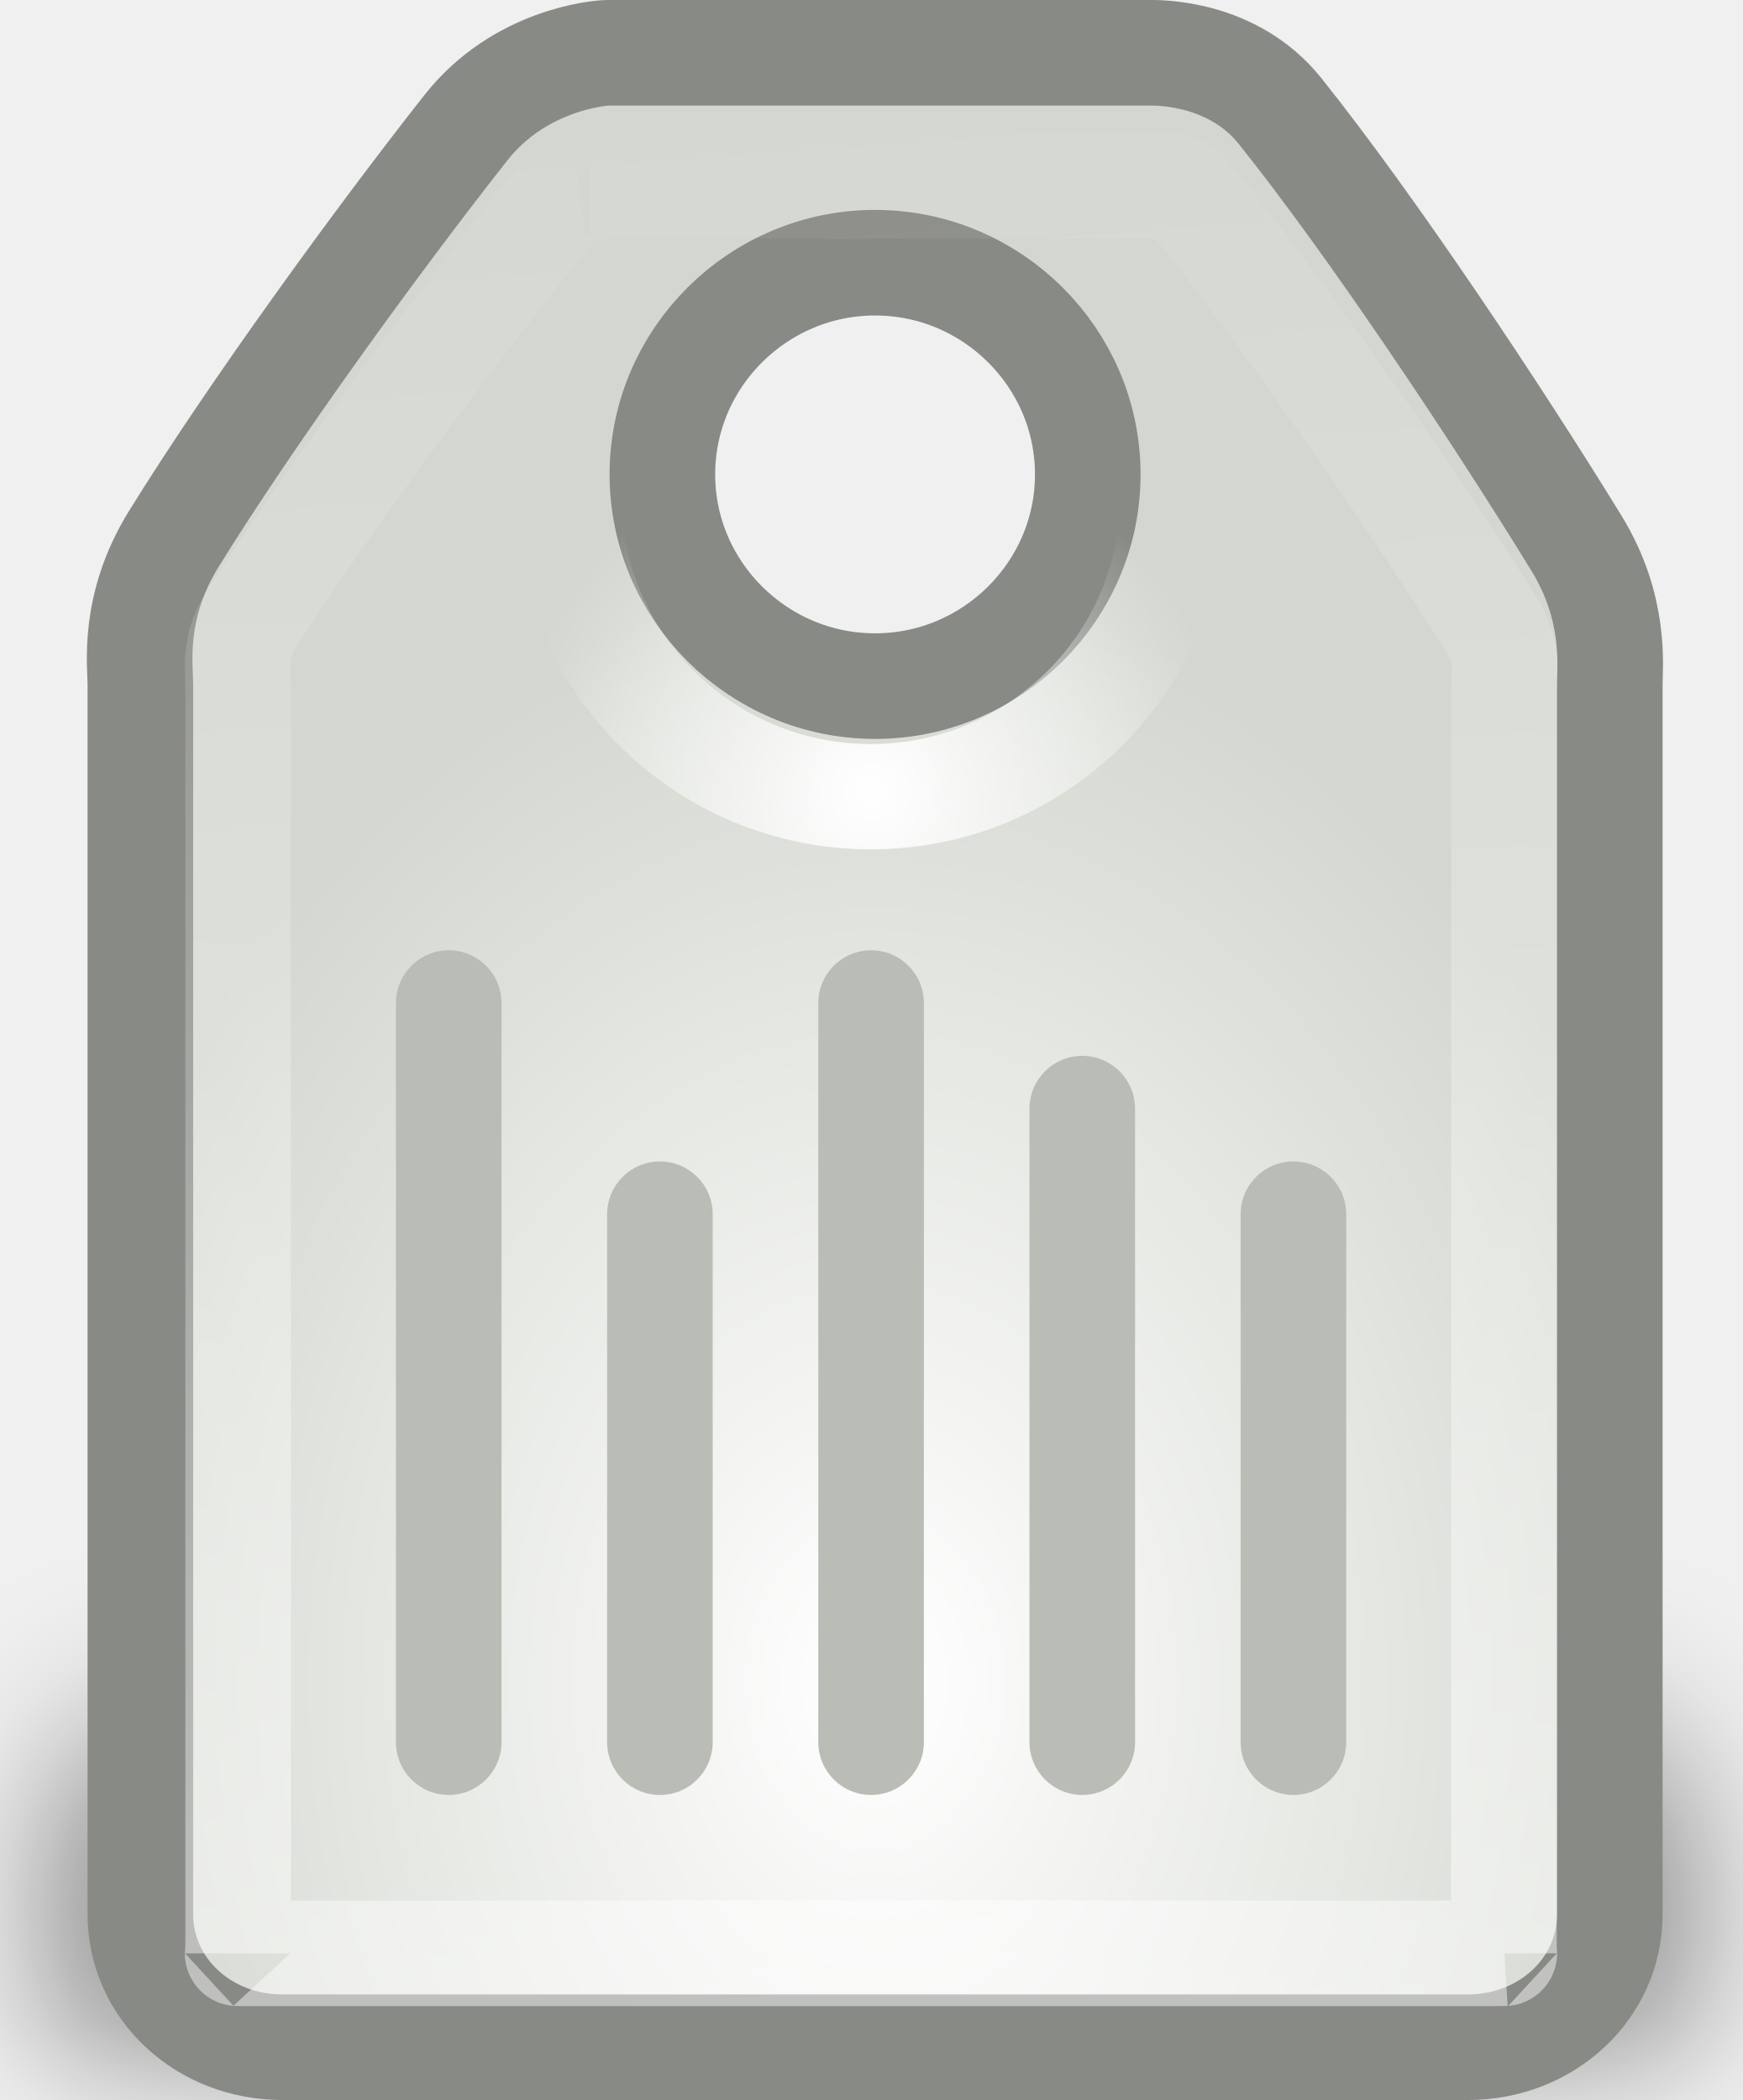
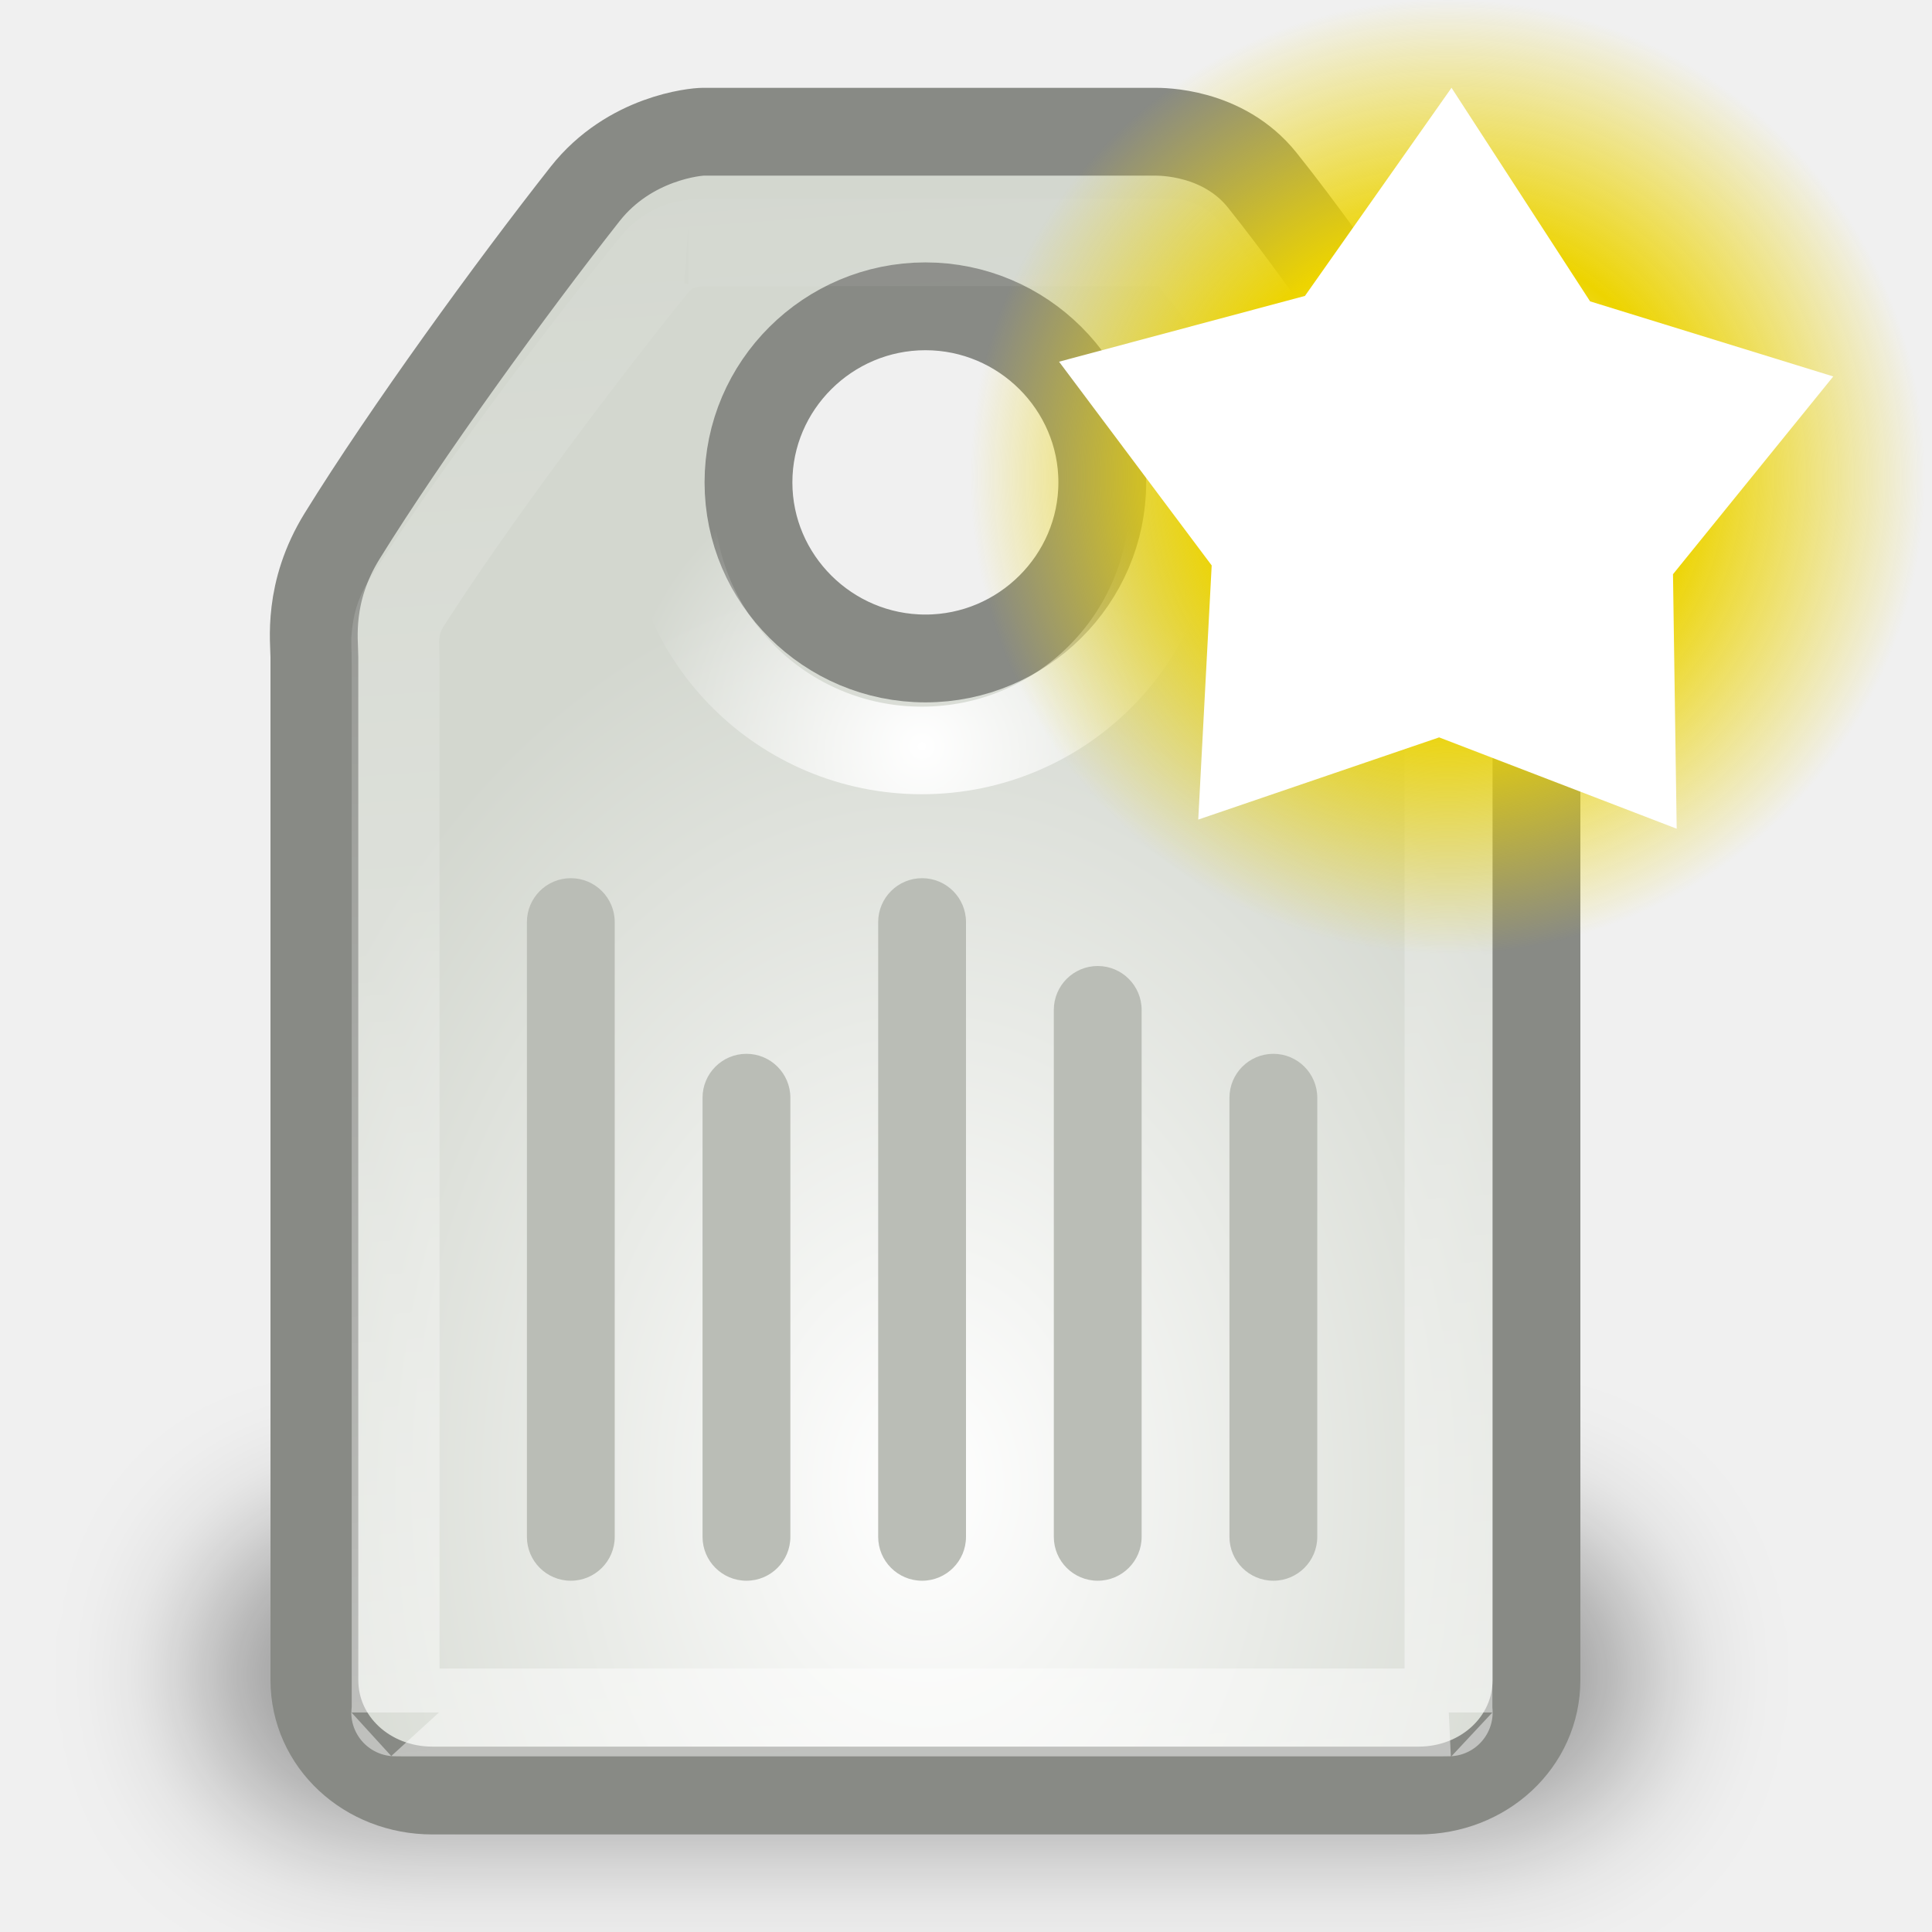
- <svg xmlns="http://www.w3.org/2000/svg" xmlns:xlink="http://www.w3.org/1999/xlink" width="57.616" height="69.45" id="svg2" version="1.0">
-   <defs id="defs4">
-     <filter id="filter5242" height="2.019" y="-0.509" width="1.224" x="-0.112">
-       <feGaussianBlur id="feGaussianBlur5244" stdDeviation="0.769" />
-     </filter>
-     <radialGradient gradientUnits="userSpaceOnUse" r="3.019" fy="6.366" fx="7.999" cy="6.366" cx="7.999" id="radialGradient5141" xlink:href="#linearGradient5135" />
-     <linearGradient id="linearGradient5135">
-       <stop id="stop5137" offset="0" style="stop-color:#ffffff;stop-opacity:1;" />
-       <stop id="stop5139" offset="1" style="stop-color:#ffffff;stop-opacity:0;" />
+ <svg xmlns="http://www.w3.org/2000/svg" xmlns:xlink="http://www.w3.org/1999/xlink" width="22" height="22" id="svg4542" version="1.0">
+   <defs id="defs4544">
+     <linearGradient id="linearGradient8668">
+       <stop style="stop-color:#ffffff;stop-opacity:1;" offset="0" id="stop8670" />
+       <stop id="stop8676" offset="0.5" style="stop-color:#edd400;stop-opacity:1;" />
+       <stop style="stop-color:#edd400;stop-opacity:0;" offset="1" id="stop8672" />
+     </linearGradient>
+     <linearGradient id="linearGradient5154">
+       <stop style="stop-color:#ffffff;stop-opacity:1;" offset="0" id="stop5156" />
+       <stop style="stop-color:#d3d7cf;stop-opacity:1;" offset="1" id="stop5158" />
    </linearGradient>
    <linearGradient id="linearGradient5146">
-       <stop id="stop5148" offset="0" style="stop-color:#ffffff;stop-opacity:1;" />
-       <stop id="stop5150" offset="1" style="stop-color:#ffffff;stop-opacity:0;" />
+       <stop style="stop-color:#ffffff;stop-opacity:1;" offset="0" id="stop5148" />
+       <stop style="stop-color:#ffffff;stop-opacity:0;" offset="1" id="stop5150" />
    </linearGradient>
-     <linearGradient id="linearGradient5154">
-       <stop id="stop5156" offset="0" style="stop-color:#ffffff;stop-opacity:1;" />
-       <stop id="stop5158" offset="1" style="stop-color:#d3d7cf;stop-opacity:1;" />
+     <linearGradient id="linearGradient5135">
+       <stop style="stop-color:#ffffff;stop-opacity:1;" offset="0" id="stop5137" />
+       <stop style="stop-color:#ffffff;stop-opacity:0;" offset="1" id="stop5139" />
    </linearGradient>
-     <linearGradient id="linearGradient8668">
-       <stop id="stop8670" offset="0" style="stop-color:#ffffff;stop-opacity:1;" />
-       <stop style="stop-color:#edd400;stop-opacity:1;" offset="0.5" id="stop8676" />
-       <stop id="stop8672" offset="1" style="stop-color:#edd400;stop-opacity:0;" />
-     </linearGradient>
-     <linearGradient xlink:href="#linearGradient5146" id="linearGradient2462" gradientUnits="userSpaceOnUse" gradientTransform="matrix(4.651316,0,0,4.496658,-64.00922,500.5345)" x1="9.152" y1="15" x2="8.032" y2="0.062" />
-     <radialGradient xlink:href="#linearGradient5154" id="radialGradient2466" gradientUnits="userSpaceOnUse" gradientTransform="matrix(4.605359,0,0,6.107627,-63.50655,486.1134)" cx="8.03" cy="11.565" fx="8.03" fy="11.565" r="6.004" />
+     <radialGradient xlink:href="#linearGradient5135" id="radialGradient5141" cx="7.999" cy="6.366" fx="7.999" fy="6.366" r="3.019" gradientUnits="userSpaceOnUse" />
+     <linearGradient xlink:href="#linearGradient5146" id="linearGradient5152" x1="9.152" y1="15" x2="8.032" y2="0.062" gradientUnits="userSpaceOnUse" gradientTransform="matrix(1.332039,0,0,1.287748,-0.1982722,0.8276555)" />
+     <radialGradient xlink:href="#linearGradient5154" id="radialGradient5160" cx="8.03" cy="11.565" fx="8.03" fy="11.565" r="6.004" gradientTransform="matrix(1.318877,0,0,1.749095,-5.4317078e-2,-3.302245)" gradientUnits="userSpaceOnUse" />
+     <filter x="-0.112" width="1.224" y="-0.509" height="2.019" id="filter5242">
+       <feGaussianBlur stdDeviation="0.769" id="feGaussianBlur5244" />
+     </filter>
+     <radialGradient xlink:href="#linearGradient8668" id="radialGradient8674" cx="16.529" cy="4.322" fx="16.529" fy="4.322" r="5.215" gradientUnits="userSpaceOnUse" />
  </defs>
-   <g id="layer1" transform="translate(55.46016,-501.1363)">
-     <rect style="opacity:0.359;fill:#000000;fill-opacity:1;fill-rule:evenodd;stroke:none;stroke-width:1;stroke-linecap:butt;stroke-linejoin:miter;marker:none;marker-start:none;marker-mid:none;marker-end:none;stroke-miterlimit:4;stroke-dasharray:none;stroke-dashoffset:0;stroke-opacity:1;visibility:visible;display:inline;overflow:visible;filter:url(#filter5242);enable-background:accumulate" id="rect5212" width="16.5" height="3.625" x="-55.46" y="517.386" rx="1.812" ry="1.812" transform="matrix(3.491878,0,0,3.491878,138.1999,-1248.77)" />
-     <path style="fill:url(#radialGradient2466);fill-opacity:1;fill-rule:evenodd;stroke:#888a85;stroke-width:3.492;stroke-linecap:butt;stroke-linejoin:miter;marker:none;marker-start:none;marker-mid:none;marker-end:none;stroke-miterlimit:4;stroke-dashoffset:0;stroke-opacity:1;visibility:visible;display:inline;overflow:visible;enable-background:accumulate" d="M -35.355,502.882 C -35.64,502.882 -38.278,503.109 -40.049,505.356 C -42.998,509.097 -47.171,514.85 -49.713,518.96 C -51.103,521.207 -50.818,523.14 -50.818,523.769 L -50.818,564.443 C -50.818,566.915 -48.717,568.841 -46.124,568.841 L -6.916,568.841 C -4.323,568.841 -2.222,566.915 -2.222,564.443 L -2.222,523.769 C -2.222,523.158 -2.004,521.25 -3.327,519.097 C -5.98,514.777 -10.117,508.571 -13.129,504.806 C -14.688,502.856 -17.147,502.882 -17.408,502.882 L -35.355,502.882 z M -26.52,509.824 C -22.649,509.824 -19.486,512.973 -19.486,516.826 C -19.486,520.678 -22.649,523.827 -26.52,523.827 C -30.391,523.827 -33.554,520.678 -33.554,516.826 C -33.554,512.973 -30.391,509.824 -26.52,509.824 z" id="rect4550" />
-     <path style="fill:none;fill-opacity:1;fill-rule:evenodd;stroke:url(#radialGradient5141);stroke-width:0.881;stroke-linecap:butt;stroke-linejoin:miter;marker:none;marker-start:none;marker-mid:none;marker-end:none;stroke-miterlimit:4;stroke-dasharray:none;stroke-dashoffset:0;stroke-opacity:1;visibility:visible;display:inline;overflow:visible;enable-background:accumulate" id="path5133" d="M 10.518,3.891 A 2.519,2.519 0 1 1 5.48,3.891 A 2.519,2.519 0 1 1 10.518,3.891 z" transform="matrix(3.971139,0,0,3.952697,-58.42754,502.1471)" />
-     <path style="opacity:0.482;fill:none;fill-opacity:1;fill-rule:evenodd;stroke:url(#linearGradient2462);stroke-width:3.492;stroke-linecap:butt;stroke-linejoin:miter;marker:none;marker-start:none;marker-mid:none;marker-end:none;stroke-miterlimit:4;stroke-dashoffset:0;stroke-opacity:1;visibility:visible;display:inline;overflow:visible;enable-background:accumulate" d="M -35.956,507.279 C -34.865,507.279 -35.877,507.288 -36.247,507.42 C -36.616,507.552 -36.977,507.769 -37.264,508.123 C -40.255,511.808 -44.648,517.686 -47.148,521.613 C -47.493,522.155 -47.541,522.532 -47.584,522.877 C -47.627,523.222 -47.584,523.143 -47.584,524.142 L -47.584,565.736 C -47.584,565.728 -47.711,565.736 -47.294,565.736 L -6.013,565.736 C -5.596,565.736 -5.722,565.728 -5.722,565.736 L -5.722,524.142 C -5.722,523.297 -5.674,523.226 -5.722,522.877 C -5.771,522.528 -5.84,522.256 -6.158,521.753 C -8.863,517.476 -13.276,511.097 -16.188,507.56 C -16.333,507.384 -16.477,507.279 -17.06,507.279 L -26.653,507.279 L -35.956,507.279 z" id="path5143" />
-     <rect style="fill:#babdb6;fill-opacity:1;fill-rule:evenodd;stroke:none;stroke-width:1;stroke-linecap:butt;stroke-linejoin:miter;marker:none;marker-start:none;marker-mid:none;marker-end:none;stroke-miterlimit:4;stroke-dasharray:none;stroke-dashoffset:0;stroke-opacity:1;visibility:visible;display:inline;overflow:visible;enable-background:accumulate" id="rect5162" width="3.492" height="27.935" x="-42.366" y="532.563" rx="1.746" ry="1.746" />
-     <rect ry="1.746" rx="1.746" y="539.547" x="-35.382" height="20.951" width="3.492" id="rect5204" style="fill:#babdb6;fill-opacity:1;fill-rule:evenodd;stroke:none;stroke-width:1;stroke-linecap:butt;stroke-linejoin:miter;marker:none;marker-start:none;marker-mid:none;marker-end:none;stroke-miterlimit:4;stroke-dasharray:none;stroke-dashoffset:0;stroke-opacity:1;visibility:visible;display:inline;overflow:visible;enable-background:accumulate" />
-     <rect style="fill:#babdb6;fill-opacity:1;fill-rule:evenodd;stroke:none;stroke-width:1;stroke-linecap:butt;stroke-linejoin:miter;marker:none;marker-start:none;marker-mid:none;marker-end:none;stroke-miterlimit:4;stroke-dasharray:none;stroke-dashoffset:0;stroke-opacity:1;visibility:visible;display:inline;overflow:visible;enable-background:accumulate" id="rect5206" width="3.492" height="27.935" x="-28.398" y="532.563" rx="1.746" ry="1.746" />
-     <rect ry="1.746" rx="1.746" y="536.055" x="-21.414" height="24.443" width="3.492" id="rect5208" style="fill:#babdb6;fill-opacity:1;fill-rule:evenodd;stroke:none;stroke-width:1;stroke-linecap:butt;stroke-linejoin:miter;marker:none;marker-start:none;marker-mid:none;marker-end:none;stroke-miterlimit:4;stroke-dasharray:none;stroke-dashoffset:0;stroke-opacity:1;visibility:visible;display:inline;overflow:visible;enable-background:accumulate" />
-     <rect style="fill:#babdb6;fill-opacity:1;fill-rule:evenodd;stroke:none;stroke-width:1;stroke-linecap:butt;stroke-linejoin:miter;marker:none;marker-start:none;marker-mid:none;marker-end:none;stroke-miterlimit:4;stroke-dasharray:none;stroke-dashoffset:0;stroke-opacity:1;visibility:visible;display:inline;overflow:visible;enable-background:accumulate" id="rect5210" width="3.492" height="20.951" x="-14.431" y="539.547" rx="1.746" ry="1.746" />
+   <g id="layer1">
+     <rect style="opacity:0.359;color:#000000;fill:#000000;fill-opacity:1;fill-rule:evenodd;stroke:none;stroke-width:1;stroke-linecap:butt;stroke-linejoin:miter;marker:none;marker-start:none;marker-mid:none;marker-end:none;stroke-miterlimit:4;stroke-dasharray:none;stroke-dashoffset:0;stroke-opacity:1;visibility:visible;display:inline;overflow:visible;filter:url(#filter5242);enable-background:accumulate" id="rect5212" width="16.5" height="3.625" x="2.25" y="17.25" rx="1.812" ry="1.812" />
+     <path style="color:#000000;fill:url(#radialGradient5160);fill-opacity:1;fill-rule:evenodd;stroke:#888a85;stroke-width:1;stroke-linecap:butt;stroke-linejoin:miter;marker:none;marker-start:none;marker-mid:none;marker-end:none;stroke-miterlimit:4;stroke-dashoffset:0;stroke-opacity:1;visibility:visible;display:inline;overflow:visible;enable-background:accumulate" d="M 8.008,1.5 C 7.926,1.5 7.17,1.565 6.663,2.208 C 5.819,3.28 4.624,4.927 3.896,6.104 C 3.498,6.748 3.58,7.301 3.58,7.482 L 3.58,19.13 C 3.58,19.838 4.181,20.389 4.924,20.389 L 16.152,20.389 C 16.895,20.389 17.496,19.838 17.496,19.13 L 17.496,7.482 C 17.496,7.307 17.559,6.76 17.18,6.144 C 16.42,4.906 15.235,3.129 14.373,2.051 C 13.926,1.493 13.222,1.5 13.147,1.5 L 8.008,1.5 z M 10.538,3.488 C 11.646,3.488 12.552,4.39 12.552,5.493 C 12.552,6.596 11.646,7.498 10.538,7.498 C 9.429,7.498 8.523,6.596 8.523,5.493 C 8.523,4.39 9.429,3.488 10.538,3.488 z" id="rect4550" />
+     <path style="opacity:1;color:#000000;fill:none;fill-opacity:1;fill-rule:evenodd;stroke:url(#radialGradient5141);stroke-width:0.881;stroke-linecap:butt;stroke-linejoin:miter;marker:none;marker-start:none;marker-mid:none;marker-end:none;stroke-miterlimit:4;stroke-dasharray:none;stroke-dashoffset:0;stroke-opacity:1;visibility:visible;display:inline;overflow:visible;enable-background:accumulate" id="path5133" d="M 10.518,3.891 A 2.519,2.519 0 1 1 5.48,3.891 A 2.519,2.519 0 1 1 10.518,3.891 z" transform="matrix(1.13725,0,0,1.131969,1.400204,1.289486)" />
+     <path style="opacity:0.482;color:#000000;fill:none;fill-opacity:1;fill-rule:evenodd;stroke:url(#linearGradient5152);stroke-width:1;stroke-linecap:butt;stroke-linejoin:miter;marker:none;marker-start:none;marker-mid:none;marker-end:none;stroke-miterlimit:4;stroke-dashoffset:0;stroke-opacity:1;visibility:visible;display:inline;overflow:visible;enable-background:accumulate" d="M 7.836,2.759 C 8.148,2.759 7.858,2.762 7.752,2.8 C 7.647,2.837 7.543,2.9 7.461,3.001 C 6.604,4.056 5.347,5.739 4.63,6.864 C 4.532,7.019 4.518,7.127 4.505,7.226 C 4.493,7.325 4.505,7.302 4.505,7.588 L 4.505,19.5 C 4.505,19.498 4.469,19.5 4.589,19.5 L 16.411,19.5 C 16.53,19.5 16.494,19.498 16.494,19.5 L 16.494,7.588 C 16.494,7.346 16.508,7.326 16.494,7.226 C 16.48,7.126 16.46,7.048 16.369,6.904 C 15.594,5.679 14.331,3.852 13.497,2.84 C 13.455,2.789 13.414,2.759 13.247,2.759 L 10.5,2.759 L 7.836,2.759 z" id="path5143" />
+     <rect style="opacity:1;color:#000000;fill:#babdb6;fill-opacity:1;fill-rule:evenodd;stroke:none;stroke-width:1;stroke-linecap:butt;stroke-linejoin:miter;marker:none;marker-start:none;marker-mid:none;marker-end:none;stroke-miterlimit:4;stroke-dasharray:none;stroke-dashoffset:0;stroke-opacity:1;visibility:visible;display:inline;overflow:visible;enable-background:accumulate" id="rect5162" width="1" height="8" x="6" y="10" rx="0.5" ry="0.5" />
+     <rect ry="0.5" rx="0.5" y="12" x="8" height="6" width="1" id="rect5204" style="opacity:1;color:#000000;fill:#babdb6;fill-opacity:1;fill-rule:evenodd;stroke:none;stroke-width:1;stroke-linecap:butt;stroke-linejoin:miter;marker:none;marker-start:none;marker-mid:none;marker-end:none;stroke-miterlimit:4;stroke-dasharray:none;stroke-dashoffset:0;stroke-opacity:1;visibility:visible;display:inline;overflow:visible;enable-background:accumulate" />
+     <rect style="opacity:1;color:#000000;fill:#babdb6;fill-opacity:1;fill-rule:evenodd;stroke:none;stroke-width:1;stroke-linecap:butt;stroke-linejoin:miter;marker:none;marker-start:none;marker-mid:none;marker-end:none;stroke-miterlimit:4;stroke-dasharray:none;stroke-dashoffset:0;stroke-opacity:1;visibility:visible;display:inline;overflow:visible;enable-background:accumulate" id="rect5206" width="1" height="8" x="10" y="10" rx="0.5" ry="0.5" />
+     <rect ry="0.5" rx="0.5" y="11" x="12" height="7" width="1" id="rect5208" style="opacity:1;color:#000000;fill:#babdb6;fill-opacity:1;fill-rule:evenodd;stroke:none;stroke-width:1;stroke-linecap:butt;stroke-linejoin:miter;marker:none;marker-start:none;marker-mid:none;marker-end:none;stroke-miterlimit:4;stroke-dasharray:none;stroke-dashoffset:0;stroke-opacity:1;visibility:visible;display:inline;overflow:visible;enable-background:accumulate" />
+     <rect style="opacity:1;color:#000000;fill:#babdb6;fill-opacity:1;fill-rule:evenodd;stroke:none;stroke-width:1;stroke-linecap:butt;stroke-linejoin:miter;marker:none;marker-start:none;marker-mid:none;marker-end:none;stroke-miterlimit:4;stroke-dasharray:none;stroke-dashoffset:0;stroke-opacity:1;visibility:visible;display:inline;overflow:visible;enable-background:accumulate" id="rect5210" width="1" height="6" x="14" y="12" rx="0.5" ry="0.5" />
+     <path style="opacity:1;color:#000000;fill:url(#radialGradient8674);fill-opacity:1;fill-rule:nonzero;stroke:none;stroke-width:1px;stroke-linecap:butt;stroke-linejoin:miter;marker:none;marker-start:none;marker-mid:none;marker-end:none;stroke-miterlimit:4;stroke-dasharray:none;stroke-dashoffset:0;stroke-opacity:1;visibility:visible;display:inline;overflow:visible;enable-background:accumulate" id="path8087" d="M 21.744,4.322 A 5.215,5.215 0 1 1 11.314,4.322 A 5.215,5.215 0 1 1 21.744,4.322 z" transform="matrix(1.042373,0,0,1.042373,-0.7445595,0.9217048)" />
+     <path style="opacity:1;color:#000000;fill:#ffffff;fill-opacity:1;fill-rule:nonzero;stroke:none;stroke-width:1px;stroke-linecap:butt;stroke-linejoin:miter;marker:none;marker-start:none;marker-mid:none;marker-end:none;stroke-miterlimit:4;stroke-dasharray:none;stroke-dashoffset:0;stroke-opacity:1;visibility:visible;display:inline;overflow:visible;enable-background:accumulate" id="path8678" d="M 19.623,10.864 L 16.918,9.824 L 14.175,10.76 L 14.328,7.866 L 12.59,5.546 L 15.39,4.797 L 17.059,2.427 L 18.637,4.859 L 21.406,5.714 L 19.581,7.966 L 19.623,10.864 z" transform="translate(-0.5303301,-1.427314)" />
  </g>
</svg>
